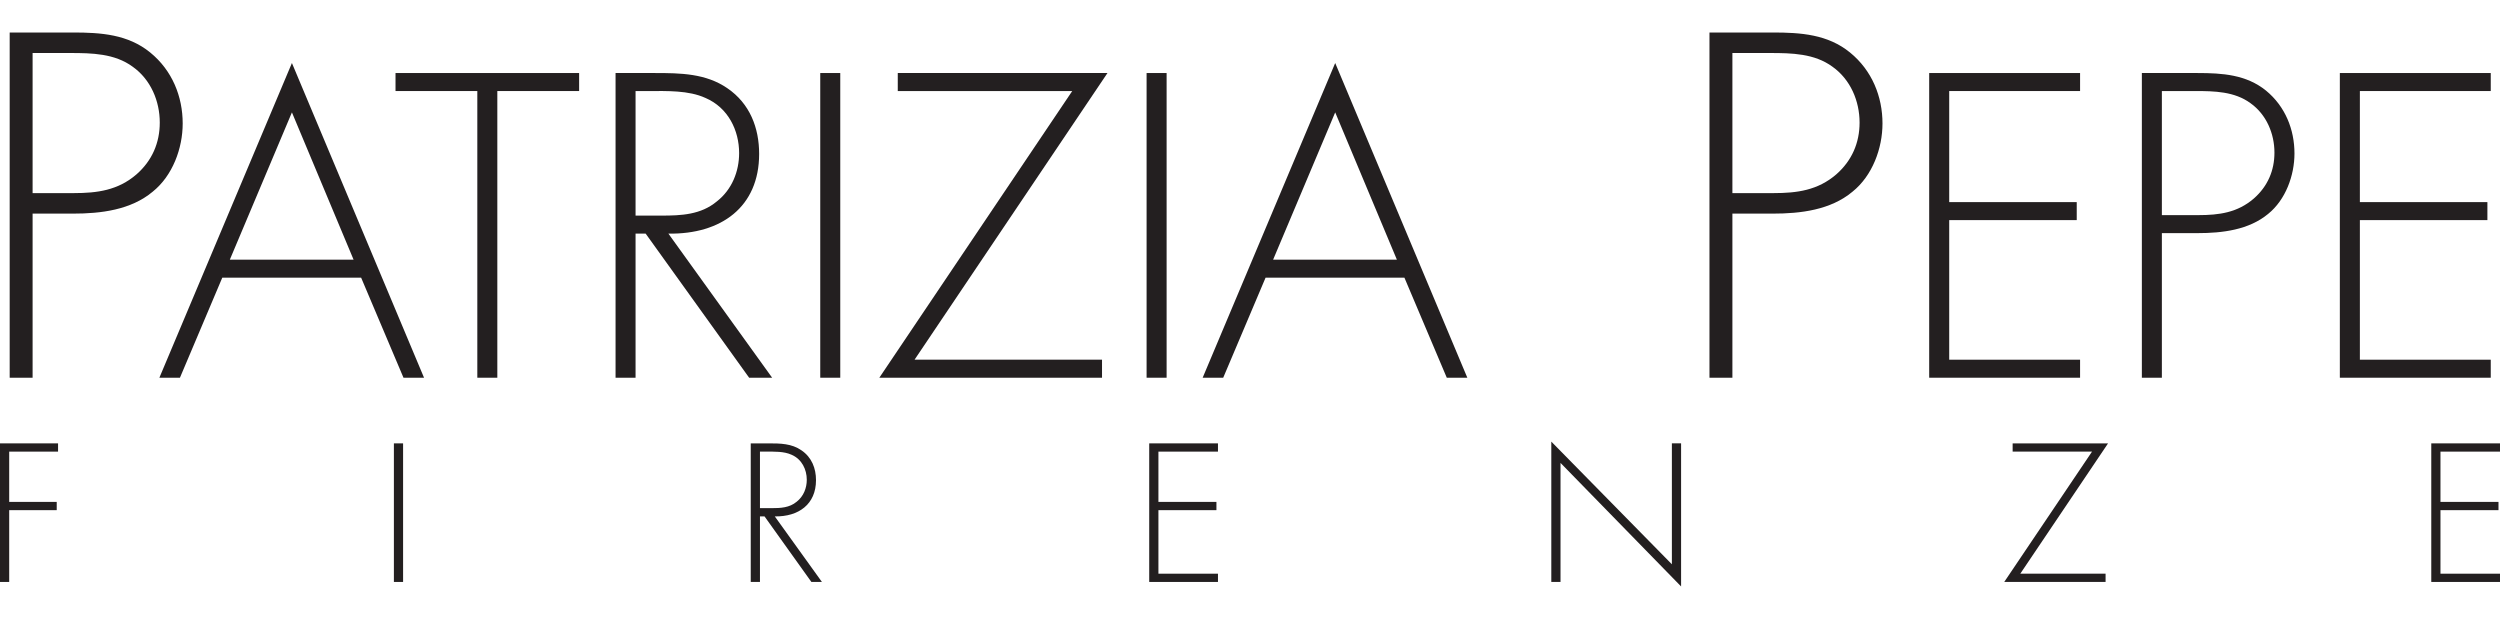
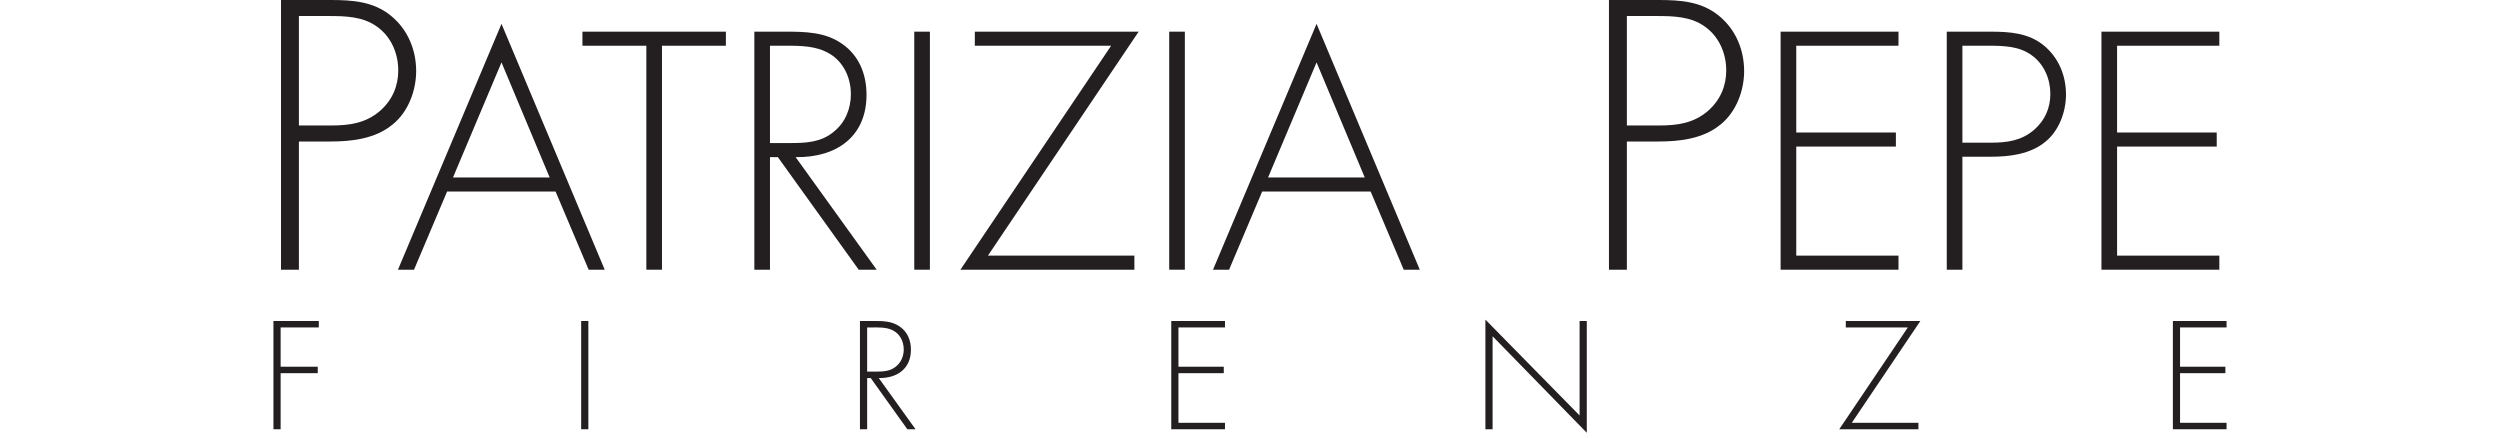
- <svg xmlns="http://www.w3.org/2000/svg" width="200" height="50" viewBox="0 0 250 56" fill="none">
+ <svg xmlns="http://www.w3.org/2000/svg" width="200" height="35" viewBox="0 0 250 56" fill="none">
  <path fill-rule="evenodd" clip-rule="evenodd" d="M3.26 16.061V2.051H7.009C9.192 2.051 11.47 2.098 13.273 3.425C15.077 4.706 15.977 6.858 15.977 9.009C15.977 11.024 15.218 12.809 13.653 14.183C11.802 15.785 9.714 16.061 7.388 16.061H3.26ZM3.26 18.112H7.294C10.094 18.112 13.082 17.747 15.265 15.923C17.267 14.321 18.269 11.573 18.269 9.101C18.269 6.401 17.219 3.791 15.029 2.006C12.798 0.182 10.094 -3.8147e-05 7.294 -3.8147e-05H0.968V34.522H3.26V18.112Z" fill="#231F20" />
  <path fill-rule="evenodd" clip-rule="evenodd" d="M35.357 22.714H22.984L29.192 7.988L35.357 22.714ZM36.112 24.515L40.349 34.522H42.404L29.192 3.052L15.938 34.522H17.994L22.229 24.515H36.112Z" fill="#231F20" />
  <path fill-rule="evenodd" clip-rule="evenodd" d="M49.733 34.522H47.732V5.854H39.552V4.053H57.913V5.854H49.733V34.522Z" fill="#231F20" />
  <path fill-rule="evenodd" clip-rule="evenodd" d="M63.556 18.311V5.854H64.861C66.714 5.854 68.861 5.773 70.544 6.544C72.818 7.518 73.913 9.79 73.913 12.062C73.913 13.888 73.197 15.713 71.682 16.892C70.082 18.231 68.103 18.311 66.125 18.311H63.556ZM66.84 20.112C72.103 20.194 75.914 17.46 75.914 12.144C75.914 9.546 74.996 7.112 72.734 5.572C70.587 4.093 68.06 4.053 65.493 4.053H61.556V34.522H63.556V20.112H64.566L74.914 34.522H77.214L66.84 20.112Z" fill="#231F20" />
  <path fill-rule="evenodd" clip-rule="evenodd" d="M84.026 34.522H82.025V4.053H84.026V34.522Z" fill="#231F20" />
  <path fill-rule="evenodd" clip-rule="evenodd" d="M110.202 32.72V34.522H87.933L107.224 5.854H89.777V4.053H110.747L91.455 32.72H110.202Z" fill="#231F20" />
  <path fill-rule="evenodd" clip-rule="evenodd" d="M116.661 34.522H114.659V4.053H116.661V34.522Z" fill="#231F20" />
  <path fill-rule="evenodd" clip-rule="evenodd" d="M139.687 22.714H127.313L133.52 7.988L139.687 22.714ZM140.441 24.515L144.678 34.522H146.733L133.52 3.052L120.266 34.522H122.321L126.558 24.515H140.441Z" fill="#231F20" />
  <path fill-rule="evenodd" clip-rule="evenodd" d="M173.24 16.061V2.051H176.989C179.171 2.051 181.449 2.098 183.252 3.425C185.054 4.706 185.958 6.858 185.958 9.009C185.958 11.024 185.197 12.809 183.633 14.183C181.78 15.785 179.693 16.061 177.368 16.061H173.24ZM173.24 18.112H177.272C180.074 18.112 183.063 17.747 185.245 15.923C187.247 14.321 188.249 11.573 188.249 9.101C188.249 6.401 187.199 3.791 185.008 2.006C182.777 0.182 180.074 -3.8147e-05 177.272 -3.8147e-05H170.947V34.522H173.24V18.112Z" fill="#231F20" />
  <path fill-rule="evenodd" clip-rule="evenodd" d="M194.921 5.854V16.961H207.673V18.761H194.921V32.72H208.008V34.522H192.919V4.053H208.008V5.854H194.921Z" fill="#231F20" />
  <path fill-rule="evenodd" clip-rule="evenodd" d="M216.187 18.262V5.854H219.507C221.438 5.854 223.454 5.894 225.051 7.07C226.646 8.206 227.444 10.112 227.444 12.017C227.444 13.801 226.772 15.382 225.386 16.599C223.749 18.017 221.901 18.262 219.842 18.262H216.187ZM216.187 20.063H219.758C222.237 20.063 224.882 19.742 226.815 18.14C228.571 16.72 229.447 14.287 229.447 12.099C229.447 9.705 228.529 7.395 226.604 5.813C224.63 4.212 222.237 4.053 219.758 4.053H214.186V34.522H216.187V20.063Z" fill="#231F20" />
  <path fill-rule="evenodd" clip-rule="evenodd" d="M235.987 5.854V16.961H248.74V18.761H235.987V32.72H249.075V34.522H233.984V4.053H249.075V5.854H235.987Z" fill="#231F20" />
  <path fill-rule="evenodd" clip-rule="evenodd" d="M0.92 41.912V46.94H5.672V47.766H0.92V54.945H0V41.087H5.806V41.912H0.92Z" fill="#231F20" />
  <path fill-rule="evenodd" clip-rule="evenodd" d="M40.309 54.945H39.389V41.087H40.309V54.945Z" fill="#231F20" />
  <path fill-rule="evenodd" clip-rule="evenodd" d="M75.996 47.565V41.912H76.586C77.423 41.912 78.394 41.875 79.156 42.225C80.184 42.667 80.678 43.698 80.678 44.729C80.678 45.559 80.355 46.386 79.669 46.921C78.946 47.528 78.052 47.565 77.157 47.565H75.996ZM77.48 48.391C79.86 48.428 81.6 47.178 81.6 44.766C81.6 43.587 81.177 42.482 80.145 41.783C79.174 41.104 78.033 41.087 76.871 41.087H75.074V54.945H75.996V48.391H76.453L81.139 54.945H82.192L77.48 48.391Z" fill="#231F20" />
  <path fill-rule="evenodd" clip-rule="evenodd" d="M115.842 41.912V46.94H121.643V47.766H115.842V54.119H121.797V54.945H114.922V41.087H121.797V41.912H115.842Z" fill="#231F20" />
  <path fill-rule="evenodd" clip-rule="evenodd" d="M168.109 55.395L156.052 43.041V54.945H155.131V40.911L167.188 53.179V41.086H168.109V55.395Z" fill="#231F20" />
  <path fill-rule="evenodd" clip-rule="evenodd" d="M210.558 54.119V54.945H200.424L209.202 41.912H201.264V41.087H210.805L202.029 54.119H210.558Z" fill="#231F20" />
  <path fill-rule="evenodd" clip-rule="evenodd" d="M244.047 41.912V46.94H249.849V47.766H244.047V54.119H250V54.945H243.128V41.087H250V41.912H244.047Z" fill="#231F20" />
</svg>
